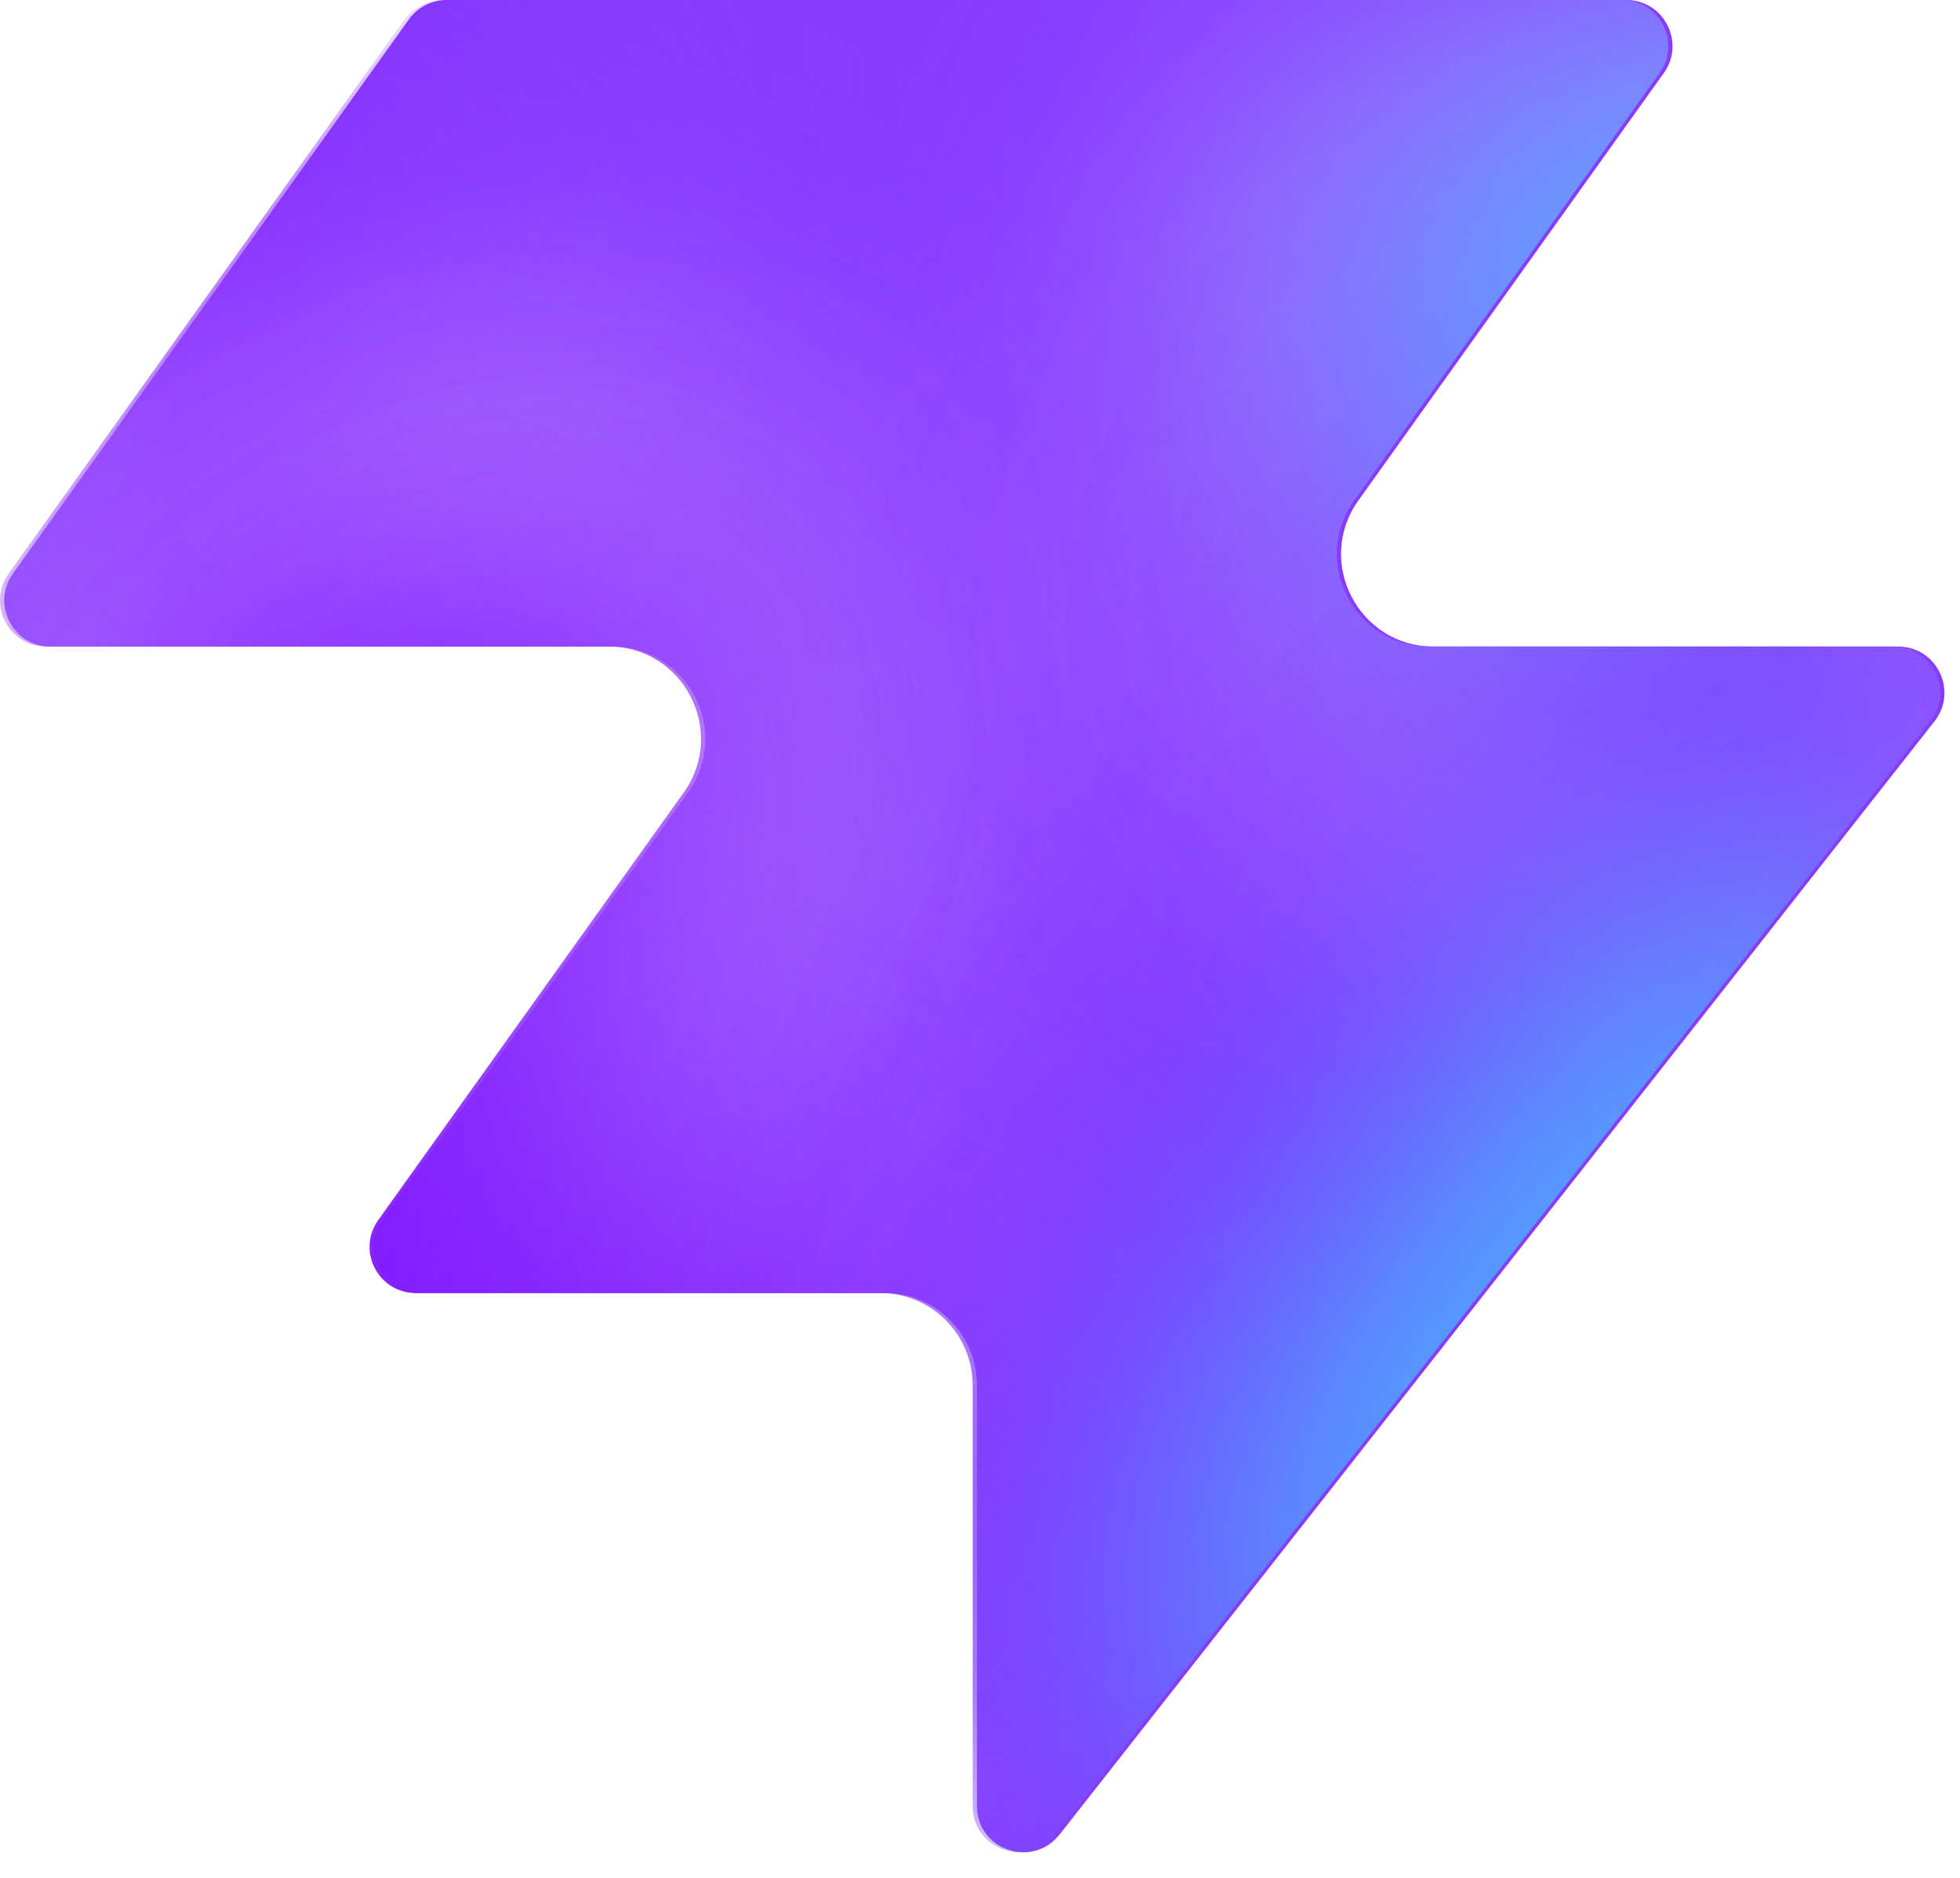
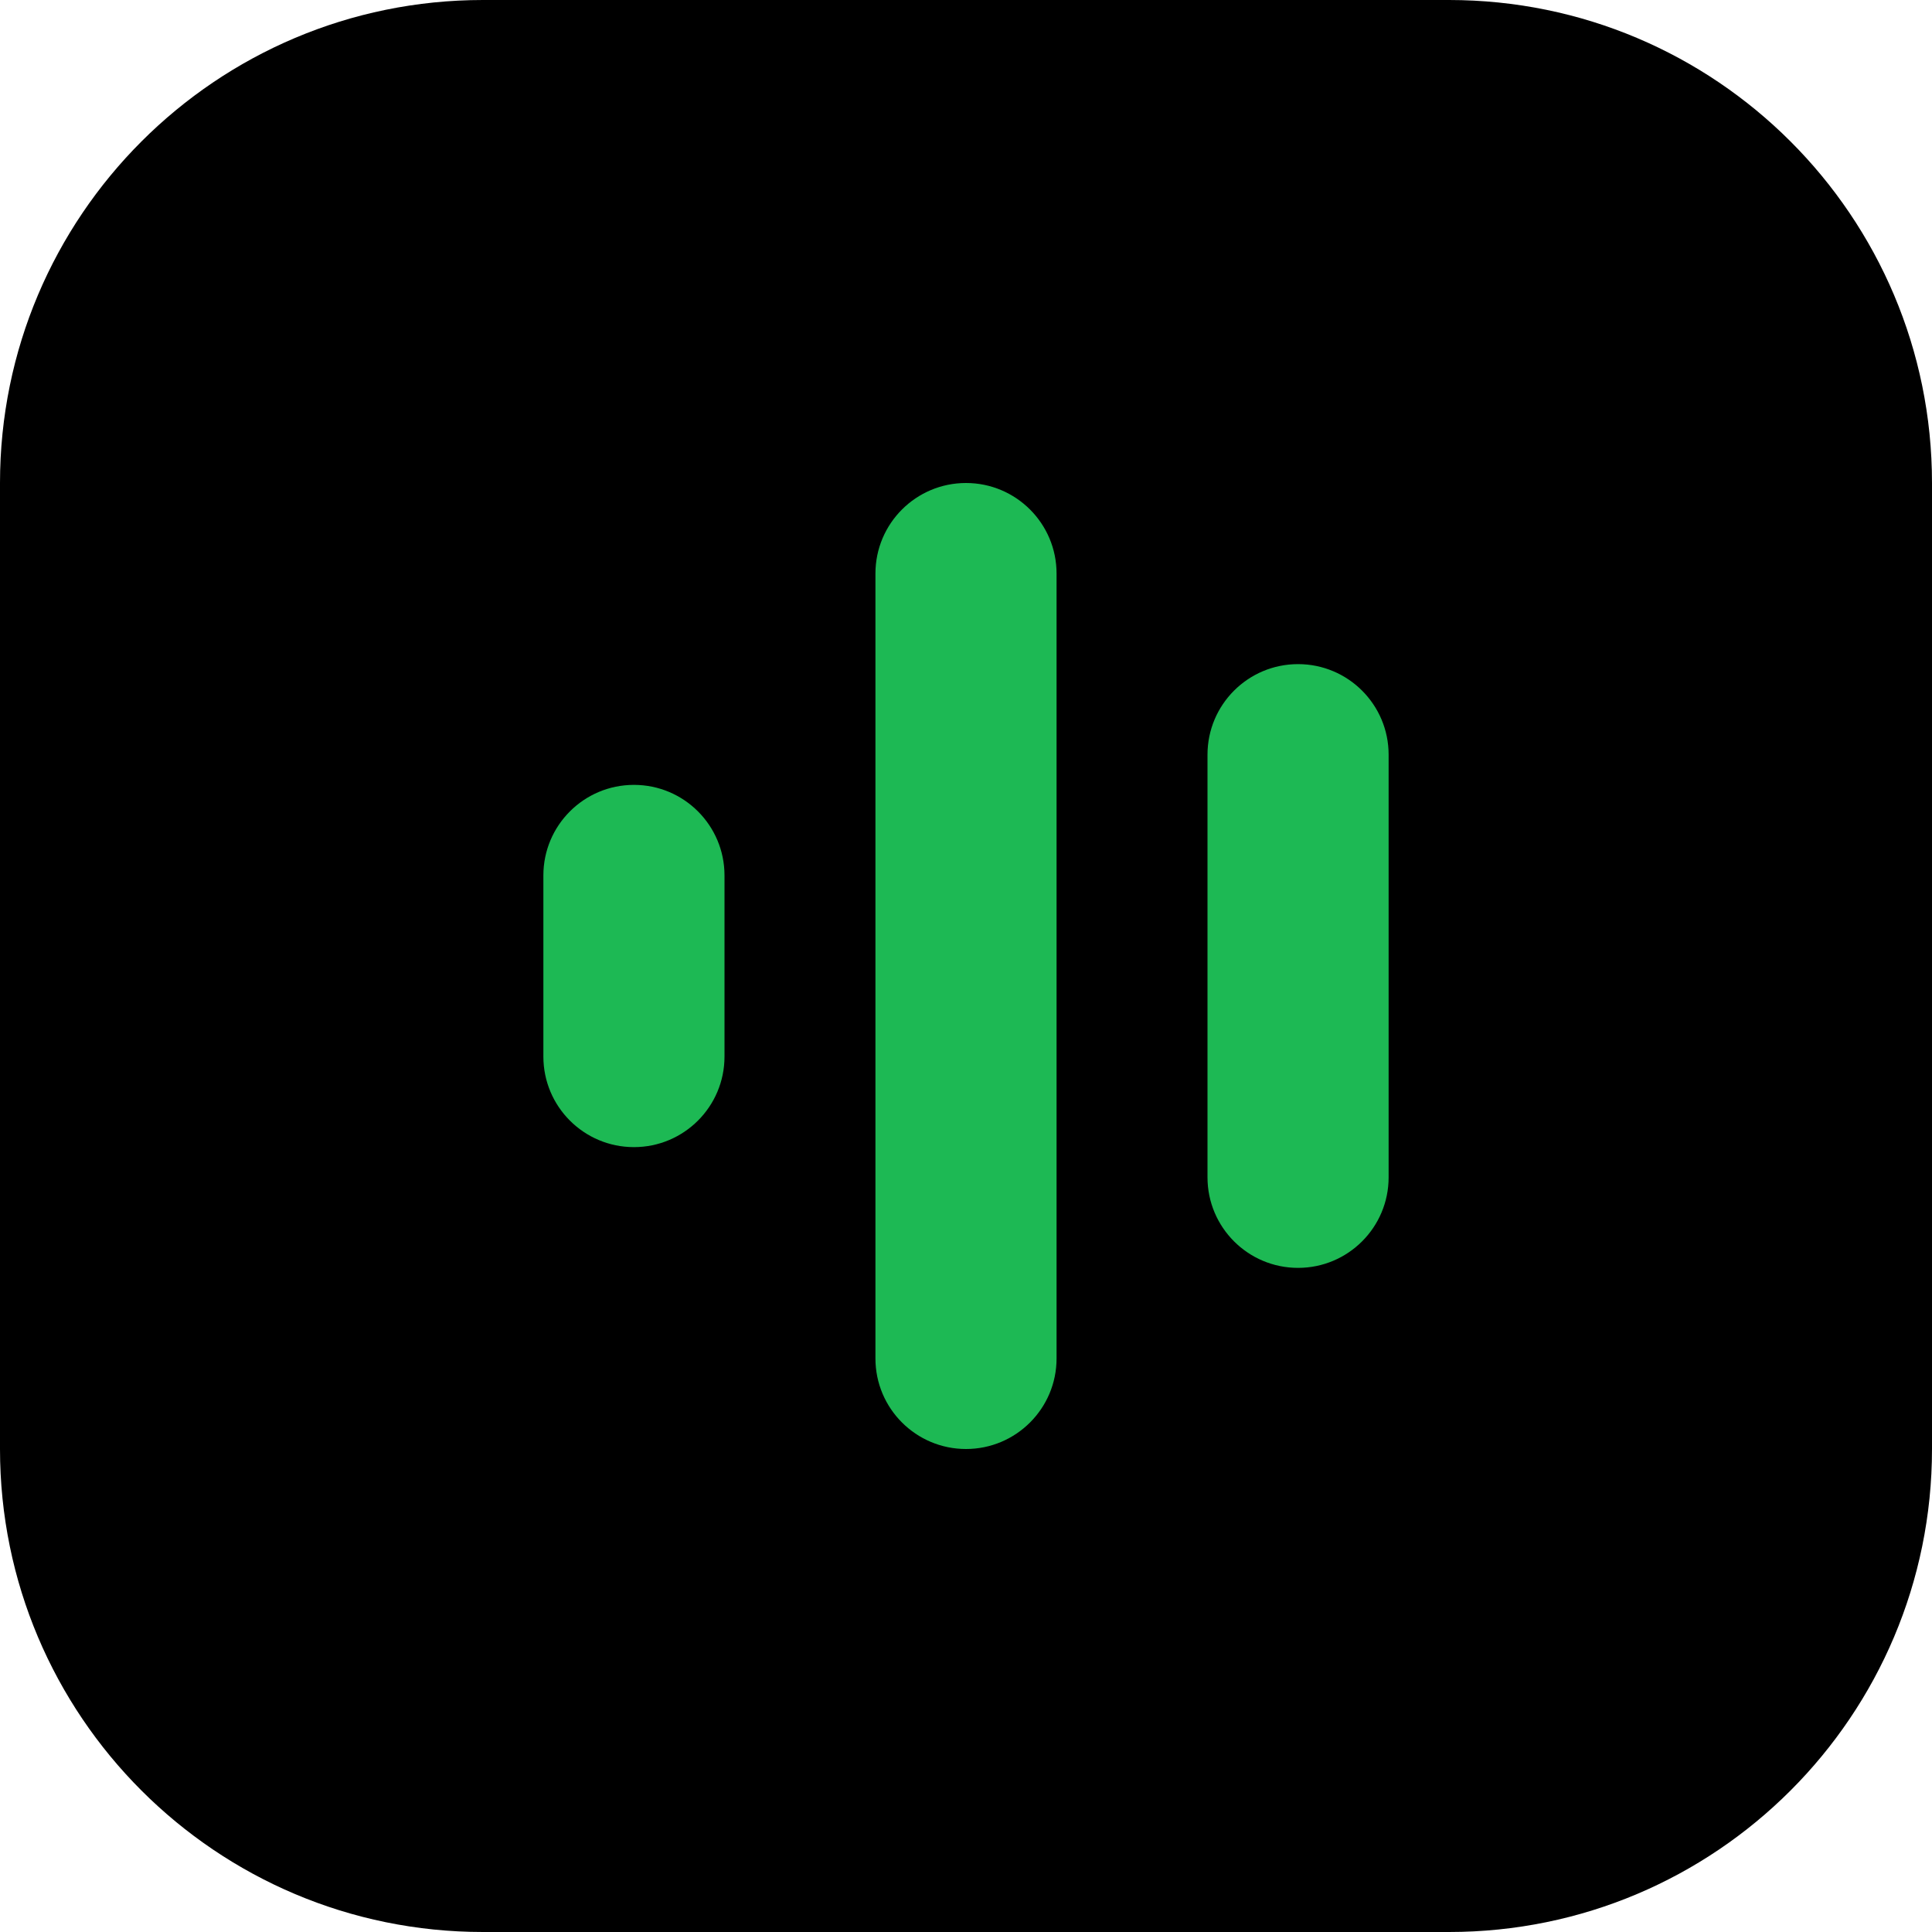
- <svg xmlns="http://www.w3.org/2000/svg" width="48" height="46" fill="none" viewBox="0 0 48 46">
-   <path fill="#863bff" d="M25.946 44.938c-.664.845-2.021.375-2.021-.698V33.937a2.26 2.26 0 0 0-2.262-2.262H10.287c-.92 0-1.456-1.04-.92-1.788l7.48-10.471c1.07-1.497 0-3.578-1.842-3.578H1.237c-.92 0-1.456-1.04-.92-1.788L10.013.474c.214-.297.556-.474.92-.474h28.894c.92 0 1.456 1.04.92 1.788l-7.48 10.471c-1.07 1.498 0 3.579 1.842 3.579h11.377c.943 0 1.473 1.088.89 1.83L25.947 44.94z" style="fill:#863bff;fill:color(display-p3 .525 .23 1);fill-opacity:1" />
-   <mask id="a" width="48" height="46" x="0" y="0" maskUnits="userSpaceOnUse" style="mask-type:alpha">
-     <path fill="#000" d="M25.842 44.938c-.664.844-2.021.375-2.021-.698V33.937a2.26 2.26 0 0 0-2.262-2.262H10.183c-.92 0-1.456-1.04-.92-1.788l7.48-10.471c1.07-1.498 0-3.579-1.842-3.579H1.133c-.92 0-1.456-1.04-.92-1.787L9.91.473c.214-.297.556-.474.92-.474h28.894c.92 0 1.456 1.04.92 1.788l-7.48 10.471c-1.07 1.498 0 3.578 1.842 3.578h11.377c.943 0 1.473 1.088.89 1.832L25.843 44.94z" style="fill:#000;fill-opacity:1" />
-   </mask>
-   <g mask="url(#a)">
-     <g filter="url(#b)">
-       <ellipse cx="5.508" cy="14.704" fill="#ede6ff" rx="5.508" ry="14.704" style="fill:#ede6ff;fill:color(display-p3 .927 .903 1);fill-opacity:1" transform="matrix(.00324 1 1 -.00324 -4.47 31.516)" />
-     </g>
-     <g filter="url(#c)">
-       <ellipse cx="10.399" cy="29.851" fill="#ede6ff" rx="10.399" ry="29.851" style="fill:#ede6ff;fill:color(display-p3 .927 .903 1);fill-opacity:1" transform="matrix(.00324 1 1 -.00324 -39.328 7.883)" />
-     </g>
-     <g filter="url(#d)">
-       <ellipse cx="5.508" cy="30.487" fill="#7e14ff" rx="5.508" ry="30.487" style="fill:#7e14ff;fill:color(display-p3 .492 .077 1);fill-opacity:1" transform="rotate(89.814 -25.913 -14.639)scale(1 -1)" />
-     </g>
-     <g filter="url(#e)">
-       <ellipse cx="5.508" cy="30.599" fill="#7e14ff" rx="5.508" ry="30.599" style="fill:#7e14ff;fill:color(display-p3 .492 .077 1);fill-opacity:1" transform="rotate(89.814 -32.644 -3.334)scale(1 -1)" />
-     </g>
-     <g filter="url(#f)">
-       <ellipse cx="5.508" cy="30.599" fill="#7e14ff" rx="5.508" ry="30.599" style="fill:#7e14ff;fill:color(display-p3 .492 .077 1);fill-opacity:1" transform="matrix(.00324 1 1 -.00324 -34.34 30.47)" />
-     </g>
-     <g filter="url(#g)">
-       <ellipse cx="14.072" cy="22.078" fill="#ede6ff" rx="14.072" ry="22.078" style="fill:#ede6ff;fill:color(display-p3 .927 .903 1);fill-opacity:1" transform="rotate(93.35 24.506 48.493)scale(-1 1)" />
-     </g>
-     <g filter="url(#h)">
-       <ellipse cx="3.47" cy="21.501" fill="#7e14ff" rx="3.47" ry="21.501" style="fill:#7e14ff;fill:color(display-p3 .492 .077 1);fill-opacity:1" transform="rotate(89.009 28.708 47.59)scale(-1 1)" />
-     </g>
-     <g filter="url(#i)">
-       <ellipse cx="3.47" cy="21.501" fill="#7e14ff" rx="3.47" ry="21.501" style="fill:#7e14ff;fill:color(display-p3 .492 .077 1);fill-opacity:1" transform="rotate(89.009 28.708 47.59)scale(-1 1)" />
-     </g>
-     <g filter="url(#j)">
-       <ellipse cx=".387" cy="8.972" fill="#7e14ff" rx="4.407" ry="29.108" style="fill:#7e14ff;fill:color(display-p3 .492 .077 1);fill-opacity:1" transform="rotate(39.51 .387 8.972)" />
-     </g>
-     <g filter="url(#k)">
-       <ellipse cx="47.523" cy="-6.092" fill="#7e14ff" rx="4.407" ry="29.108" style="fill:#7e14ff;fill:color(display-p3 .492 .077 1);fill-opacity:1" transform="rotate(37.892 47.523 -6.092)" />
-     </g>
-     <g filter="url(#l)">
-       <ellipse cx="41.412" cy="6.333" fill="#47bfff" rx="5.971" ry="9.665" style="fill:#47bfff;fill:color(display-p3 .28 .748 1);fill-opacity:1" transform="rotate(37.892 41.412 6.333)" />
-     </g>
-     <g filter="url(#m)">
-       <ellipse cx="-1.879" cy="38.332" fill="#7e14ff" rx="4.407" ry="29.108" style="fill:#7e14ff;fill:color(display-p3 .492 .077 1);fill-opacity:1" transform="rotate(37.892 -1.88 38.332)" />
-     </g>
-     <g filter="url(#n)">
-       <ellipse cx="-1.879" cy="38.332" fill="#7e14ff" rx="4.407" ry="29.108" style="fill:#7e14ff;fill:color(display-p3 .492 .077 1);fill-opacity:1" transform="rotate(37.892 -1.88 38.332)" />
-     </g>
-     <g filter="url(#o)">
-       <ellipse cx="35.651" cy="29.907" fill="#7e14ff" rx="4.407" ry="29.108" style="fill:#7e14ff;fill:color(display-p3 .492 .077 1);fill-opacity:1" transform="rotate(37.892 35.651 29.907)" />
-     </g>
-     <g filter="url(#p)">
-       <ellipse cx="38.418" cy="32.4" fill="#47bfff" rx="5.971" ry="15.297" style="fill:#47bfff;fill:color(display-p3 .28 .748 1);fill-opacity:1" transform="rotate(37.892 38.418 32.4)" />
-     </g>
-   </g>
-   <defs>
-     <filter id="b" width="60.045" height="41.654" x="-19.77" y="16.149" color-interpolation-filters="sRGB" filterUnits="userSpaceOnUse">
-       <feFlood flood-opacity="0" result="BackgroundImageFix" />
-       <feBlend in="SourceGraphic" in2="BackgroundImageFix" result="shape" />
-       <feGaussianBlur result="effect1_foregroundBlur_2002_17158" stdDeviation="7.659" />
-     </filter>
-     <filter id="c" width="90.34" height="51.437" x="-54.613" y="-7.533" color-interpolation-filters="sRGB" filterUnits="userSpaceOnUse">
-       <feFlood flood-opacity="0" result="BackgroundImageFix" />
-       <feBlend in="SourceGraphic" in2="BackgroundImageFix" result="shape" />
-       <feGaussianBlur result="effect1_foregroundBlur_2002_17158" stdDeviation="7.659" />
-     </filter>
-     <filter id="d" width="79.355" height="29.4" x="-49.64" y="2.03" color-interpolation-filters="sRGB" filterUnits="userSpaceOnUse">
-       <feFlood flood-opacity="0" result="BackgroundImageFix" />
-       <feBlend in="SourceGraphic" in2="BackgroundImageFix" result="shape" />
-       <feGaussianBlur result="effect1_foregroundBlur_2002_17158" stdDeviation="4.596" />
-     </filter>
-     <filter id="e" width="79.579" height="29.4" x="-45.045" y="20.029" color-interpolation-filters="sRGB" filterUnits="userSpaceOnUse">
-       <feFlood flood-opacity="0" result="BackgroundImageFix" />
-       <feBlend in="SourceGraphic" in2="BackgroundImageFix" result="shape" />
-       <feGaussianBlur result="effect1_foregroundBlur_2002_17158" stdDeviation="4.596" />
-     </filter>
-     <filter id="f" width="79.579" height="29.4" x="-43.513" y="21.178" color-interpolation-filters="sRGB" filterUnits="userSpaceOnUse">
-       <feFlood flood-opacity="0" result="BackgroundImageFix" />
-       <feBlend in="SourceGraphic" in2="BackgroundImageFix" result="shape" />
-       <feGaussianBlur result="effect1_foregroundBlur_2002_17158" stdDeviation="4.596" />
-     </filter>
-     <filter id="g" width="74.749" height="58.852" x="15.756" y="-17.901" color-interpolation-filters="sRGB" filterUnits="userSpaceOnUse">
-       <feFlood flood-opacity="0" result="BackgroundImageFix" />
-       <feBlend in="SourceGraphic" in2="BackgroundImageFix" result="shape" />
-       <feGaussianBlur result="effect1_foregroundBlur_2002_17158" stdDeviation="7.659" />
-     </filter>
-     <filter id="h" width="61.377" height="25.362" x="23.548" y="2.284" color-interpolation-filters="sRGB" filterUnits="userSpaceOnUse">
-       <feFlood flood-opacity="0" result="BackgroundImageFix" />
-       <feBlend in="SourceGraphic" in2="BackgroundImageFix" result="shape" />
-       <feGaussianBlur result="effect1_foregroundBlur_2002_17158" stdDeviation="4.596" />
-     </filter>
-     <filter id="i" width="61.377" height="25.362" x="23.548" y="2.284" color-interpolation-filters="sRGB" filterUnits="userSpaceOnUse">
-       <feFlood flood-opacity="0" result="BackgroundImageFix" />
-       <feBlend in="SourceGraphic" in2="BackgroundImageFix" result="shape" />
-       <feGaussianBlur result="effect1_foregroundBlur_2002_17158" stdDeviation="4.596" />
-     </filter>
-     <filter id="j" width="56.045" height="63.649" x="-27.636" y="-22.853" color-interpolation-filters="sRGB" filterUnits="userSpaceOnUse">
-       <feFlood flood-opacity="0" result="BackgroundImageFix" />
-       <feBlend in="SourceGraphic" in2="BackgroundImageFix" result="shape" />
-       <feGaussianBlur result="effect1_foregroundBlur_2002_17158" stdDeviation="4.596" />
-     </filter>
-     <filter id="k" width="54.814" height="64.646" x="20.116" y="-38.415" color-interpolation-filters="sRGB" filterUnits="userSpaceOnUse">
-       <feFlood flood-opacity="0" result="BackgroundImageFix" />
-       <feBlend in="SourceGraphic" in2="BackgroundImageFix" result="shape" />
-       <feGaussianBlur result="effect1_foregroundBlur_2002_17158" stdDeviation="4.596" />
-     </filter>
-     <filter id="l" width="33.541" height="35.313" x="24.641" y="-11.323" color-interpolation-filters="sRGB" filterUnits="userSpaceOnUse">
-       <feFlood flood-opacity="0" result="BackgroundImageFix" />
-       <feBlend in="SourceGraphic" in2="BackgroundImageFix" result="shape" />
-       <feGaussianBlur result="effect1_foregroundBlur_2002_17158" stdDeviation="4.596" />
-     </filter>
-     <filter id="m" width="54.814" height="64.646" x="-29.286" y="6.009" color-interpolation-filters="sRGB" filterUnits="userSpaceOnUse">
-       <feFlood flood-opacity="0" result="BackgroundImageFix" />
-       <feBlend in="SourceGraphic" in2="BackgroundImageFix" result="shape" />
-       <feGaussianBlur result="effect1_foregroundBlur_2002_17158" stdDeviation="4.596" />
-     </filter>
-     <filter id="n" width="54.814" height="64.646" x="-29.286" y="6.009" color-interpolation-filters="sRGB" filterUnits="userSpaceOnUse">
-       <feFlood flood-opacity="0" result="BackgroundImageFix" />
-       <feBlend in="SourceGraphic" in2="BackgroundImageFix" result="shape" />
-       <feGaussianBlur result="effect1_foregroundBlur_2002_17158" stdDeviation="4.596" />
-     </filter>
-     <filter id="o" width="54.814" height="64.646" x="8.244" y="-2.416" color-interpolation-filters="sRGB" filterUnits="userSpaceOnUse">
-       <feFlood flood-opacity="0" result="BackgroundImageFix" />
-       <feBlend in="SourceGraphic" in2="BackgroundImageFix" result="shape" />
-       <feGaussianBlur result="effect1_foregroundBlur_2002_17158" stdDeviation="4.596" />
-     </filter>
-     <filter id="p" width="39.409" height="43.623" x="18.713" y="10.588" color-interpolation-filters="sRGB" filterUnits="userSpaceOnUse">
-       <feFlood flood-opacity="0" result="BackgroundImageFix" />
-       <feBlend in="SourceGraphic" in2="BackgroundImageFix" result="shape" />
-       <feGaussianBlur result="effect1_foregroundBlur_2002_17158" stdDeviation="4.596" />
-     </filter>
-   </defs>
+ <svg xmlns="http://www.w3.org/2000/svg" width="64" height="64" viewBox="0 0 64 64" fill="none">
+   <rect width="64" height="64" rx="16" fill="#000000" />
+   <rect x="18" y="26" width="6" height="12" rx="3" fill="#1DB954" />
+   <rect x="29" y="16" width="6" height="32" rx="3" fill="#1DB954" />
+   <rect x="40" y="22" width="6" height="20" rx="3" fill="#1DB954" />
</svg>
